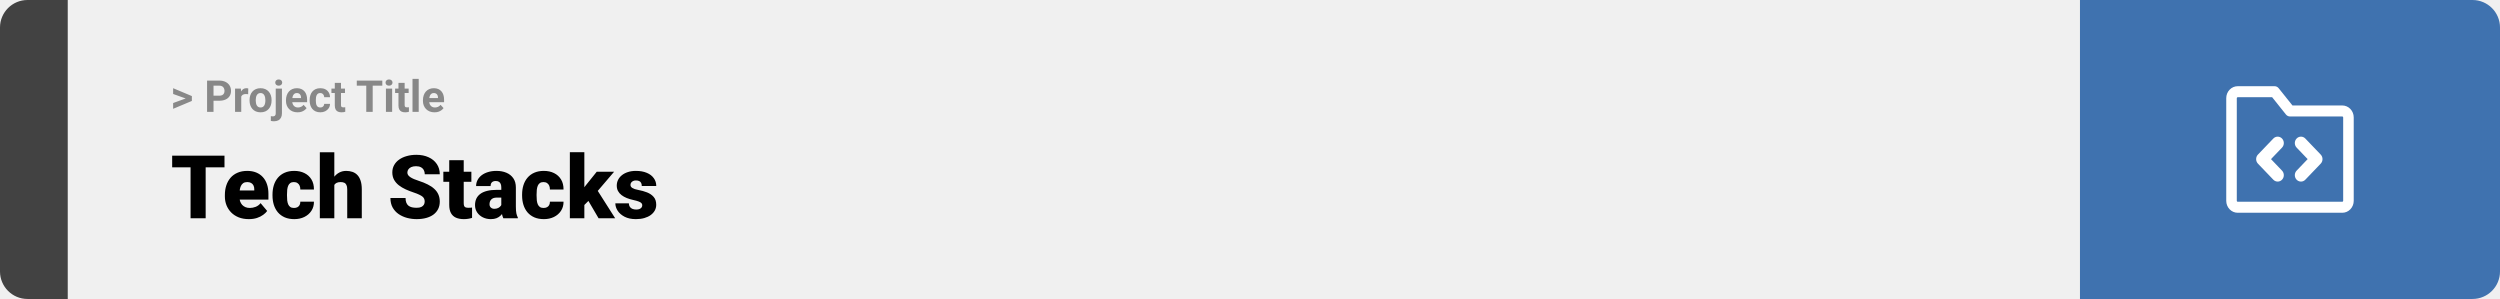
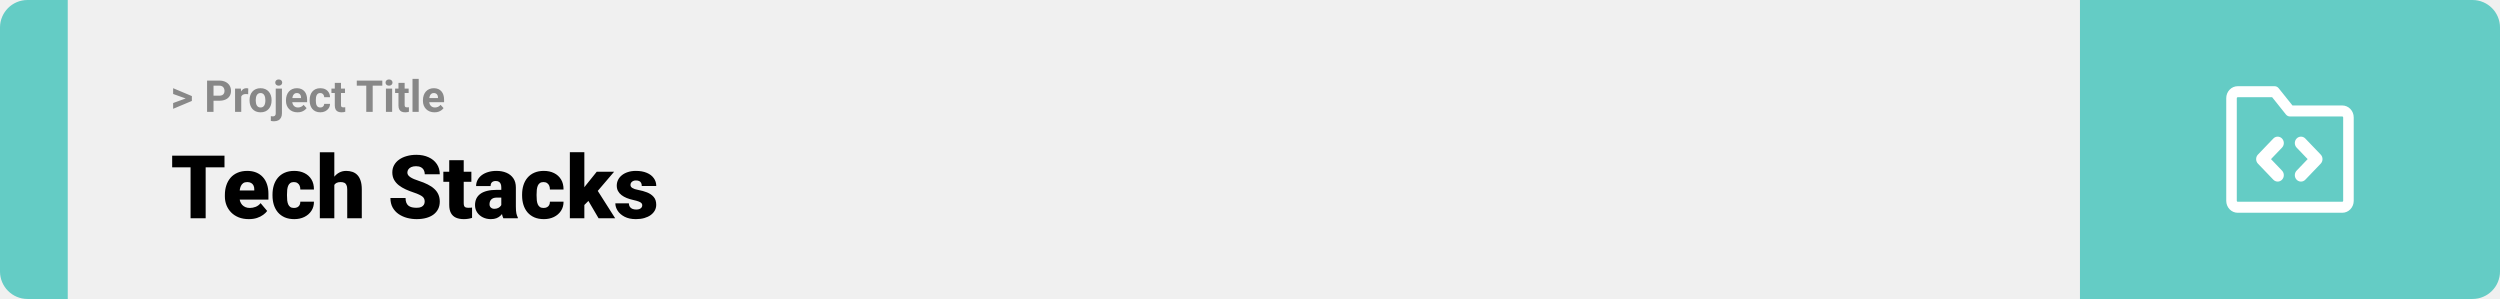
<svg xmlns="http://www.w3.org/2000/svg" width="1363" height="163" viewBox="0 0 1363 163" fill="none">
-   <path d="M0 15C0 6.716 6.716 0 15 0H37V163H15C6.716 163 0 156.284 0 148V15Z" fill="#424242" />
+   <path d="M0 15C0 6.716 6.716 0 15 0H37V163H15C6.716 163 0 156.284 0 148V15Z" fill="#64CCC5" />
  <rect width="1097" height="163" transform="translate(37)" fill="#F0F0F0" />
  <path d="M101.906 53.922L94.394 51.238V48.086L104.602 52.375V54.637L101.906 53.922ZM94.394 56.172L101.918 53.43L104.602 52.785V55.035L94.394 59.324V56.172ZM119.543 54.918H115.195V52.176H119.543C120.215 52.176 120.762 52.066 121.184 51.848C121.605 51.621 121.914 51.309 122.109 50.91C122.305 50.512 122.402 50.062 122.402 49.562C122.402 49.055 122.305 48.582 122.109 48.145C121.914 47.707 121.605 47.355 121.184 47.09C120.762 46.824 120.215 46.691 119.543 46.691H116.414V61H112.898V43.938H119.543C120.879 43.938 122.023 44.18 122.977 44.664C123.938 45.141 124.672 45.801 125.18 46.645C125.688 47.488 125.941 48.453 125.941 49.539C125.941 50.641 125.688 51.594 125.18 52.398C124.672 53.203 123.938 53.824 122.977 54.262C122.023 54.699 120.879 54.918 119.543 54.918ZM131.531 51.086V61H128.156V48.32H131.332L131.531 51.086ZM135.352 48.238L135.293 51.367C135.129 51.344 134.93 51.324 134.695 51.309C134.469 51.285 134.262 51.273 134.074 51.273C133.598 51.273 133.184 51.336 132.832 51.461C132.488 51.578 132.199 51.754 131.965 51.988C131.738 52.223 131.566 52.508 131.449 52.844C131.34 53.18 131.277 53.562 131.262 53.992L130.582 53.781C130.582 52.961 130.664 52.207 130.828 51.52C130.992 50.824 131.23 50.219 131.543 49.703C131.863 49.188 132.254 48.789 132.715 48.508C133.176 48.227 133.703 48.086 134.297 48.086C134.484 48.086 134.676 48.102 134.871 48.133C135.066 48.156 135.227 48.191 135.352 48.238ZM136.055 54.789V54.543C136.055 53.613 136.188 52.758 136.453 51.977C136.719 51.188 137.105 50.504 137.613 49.926C138.121 49.348 138.746 48.898 139.488 48.578C140.23 48.25 141.082 48.086 142.043 48.086C143.004 48.086 143.859 48.25 144.609 48.578C145.359 48.898 145.988 49.348 146.496 49.926C147.012 50.504 147.402 51.188 147.668 51.977C147.934 52.758 148.066 53.613 148.066 54.543V54.789C148.066 55.711 147.934 56.566 147.668 57.355C147.402 58.137 147.012 58.82 146.496 59.406C145.988 59.984 145.363 60.434 144.621 60.754C143.879 61.074 143.027 61.234 142.066 61.234C141.105 61.234 140.25 61.074 139.5 60.754C138.758 60.434 138.129 59.984 137.613 59.406C137.105 58.82 136.719 58.137 136.453 57.355C136.188 56.566 136.055 55.711 136.055 54.789ZM139.43 54.543V54.789C139.43 55.32 139.477 55.816 139.57 56.277C139.664 56.738 139.812 57.145 140.016 57.496C140.227 57.84 140.5 58.109 140.836 58.305C141.172 58.5 141.582 58.598 142.066 58.598C142.535 58.598 142.938 58.5 143.273 58.305C143.609 58.109 143.879 57.84 144.082 57.496C144.285 57.145 144.434 56.738 144.527 56.277C144.629 55.816 144.68 55.32 144.68 54.789V54.543C144.68 54.027 144.629 53.543 144.527 53.09C144.434 52.629 144.281 52.223 144.07 51.871C143.867 51.512 143.598 51.23 143.262 51.027C142.926 50.824 142.52 50.723 142.043 50.723C141.566 50.723 141.16 50.824 140.824 51.027C140.496 51.23 140.227 51.512 140.016 51.871C139.812 52.223 139.664 52.629 139.57 53.09C139.477 53.543 139.43 54.027 139.43 54.543ZM150.328 48.32H153.715V61.762C153.715 62.699 153.543 63.492 153.199 64.141C152.855 64.789 152.359 65.281 151.711 65.617C151.062 65.953 150.277 66.121 149.355 66.121C149.066 66.121 148.785 66.106 148.512 66.074C148.23 66.043 147.941 65.992 147.645 65.922L147.656 63.332C147.844 63.363 148.027 63.387 148.207 63.402C148.379 63.426 148.555 63.438 148.734 63.438C149.086 63.438 149.379 63.379 149.613 63.262C149.848 63.145 150.023 62.961 150.141 62.711C150.266 62.469 150.328 62.152 150.328 61.762V48.32ZM150.059 45.016C150.059 44.523 150.23 44.117 150.574 43.797C150.926 43.477 151.387 43.316 151.957 43.316C152.535 43.316 152.996 43.477 153.34 43.797C153.684 44.117 153.855 44.523 153.855 45.016C153.855 45.508 153.684 45.914 153.34 46.234C152.996 46.555 152.535 46.715 151.957 46.715C151.387 46.715 150.926 46.555 150.574 46.234C150.23 45.914 150.059 45.508 150.059 45.016ZM162.234 61.234C161.25 61.234 160.367 61.078 159.586 60.766C158.805 60.445 158.141 60.004 157.594 59.441C157.055 58.879 156.641 58.227 156.352 57.484C156.062 56.734 155.918 55.938 155.918 55.094V54.625C155.918 53.664 156.055 52.785 156.328 51.988C156.602 51.191 156.992 50.5 157.5 49.914C158.016 49.328 158.641 48.879 159.375 48.566C160.109 48.246 160.938 48.086 161.859 48.086C162.758 48.086 163.555 48.234 164.25 48.531C164.945 48.828 165.527 49.25 165.996 49.797C166.473 50.344 166.832 51 167.074 51.766C167.316 52.523 167.438 53.367 167.438 54.297V55.703H157.359V53.453H164.121V53.195C164.121 52.727 164.035 52.309 163.863 51.941C163.699 51.566 163.449 51.27 163.113 51.051C162.777 50.832 162.348 50.723 161.824 50.723C161.379 50.723 160.996 50.82 160.676 51.016C160.355 51.211 160.094 51.484 159.891 51.836C159.695 52.188 159.547 52.602 159.445 53.078C159.352 53.547 159.305 54.062 159.305 54.625V55.094C159.305 55.602 159.375 56.07 159.516 56.5C159.664 56.93 159.871 57.301 160.137 57.613C160.41 57.926 160.738 58.168 161.121 58.34C161.512 58.512 161.953 58.598 162.445 58.598C163.055 58.598 163.621 58.48 164.145 58.246C164.676 58.004 165.133 57.641 165.516 57.156L167.156 58.938C166.891 59.32 166.527 59.688 166.066 60.039C165.613 60.391 165.066 60.68 164.426 60.906C163.785 61.125 163.055 61.234 162.234 61.234ZM174.598 58.598C175.012 58.598 175.379 58.52 175.699 58.363C176.02 58.199 176.27 57.973 176.449 57.684C176.637 57.387 176.734 57.039 176.742 56.641H179.918C179.91 57.531 179.672 58.324 179.203 59.02C178.734 59.707 178.105 60.25 177.316 60.648C176.527 61.039 175.645 61.234 174.668 61.234C173.684 61.234 172.824 61.07 172.09 60.742C171.363 60.414 170.758 59.961 170.273 59.383C169.789 58.797 169.426 58.117 169.184 57.344C168.941 56.562 168.82 55.727 168.82 54.836V54.496C168.82 53.598 168.941 52.762 169.184 51.988C169.426 51.207 169.789 50.527 170.273 49.949C170.758 49.363 171.363 48.906 172.09 48.578C172.816 48.25 173.668 48.086 174.645 48.086C175.684 48.086 176.594 48.285 177.375 48.684C178.164 49.082 178.781 49.652 179.227 50.395C179.68 51.129 179.91 52 179.918 53.008H176.742C176.734 52.586 176.645 52.203 176.473 51.859C176.309 51.516 176.066 51.242 175.746 51.039C175.434 50.828 175.047 50.723 174.586 50.723C174.094 50.723 173.691 50.828 173.379 51.039C173.066 51.242 172.824 51.523 172.652 51.883C172.48 52.234 172.359 52.637 172.289 53.09C172.227 53.535 172.195 54.004 172.195 54.496V54.836C172.195 55.328 172.227 55.801 172.289 56.254C172.352 56.707 172.469 57.109 172.641 57.461C172.82 57.812 173.066 58.09 173.379 58.293C173.691 58.496 174.098 58.598 174.598 58.598ZM188.086 48.32V50.711H180.703V48.32H188.086ZM182.531 45.191H185.906V57.18C185.906 57.547 185.953 57.828 186.047 58.023C186.148 58.219 186.297 58.355 186.492 58.434C186.688 58.504 186.934 58.539 187.23 58.539C187.441 58.539 187.629 58.531 187.793 58.516C187.965 58.492 188.109 58.469 188.227 58.445L188.238 60.93C187.949 61.023 187.637 61.098 187.301 61.152C186.965 61.207 186.594 61.234 186.188 61.234C185.445 61.234 184.797 61.113 184.242 60.871C183.695 60.621 183.273 60.223 182.977 59.676C182.68 59.129 182.531 58.41 182.531 57.52V45.191ZM203.191 43.938V61H199.688V43.938H203.191ZM208.441 43.938V46.691H194.52V43.938H208.441ZM213.797 48.32V61H210.41V48.32H213.797ZM210.199 45.016C210.199 44.523 210.371 44.117 210.715 43.797C211.059 43.477 211.52 43.316 212.098 43.316C212.668 43.316 213.125 43.477 213.469 43.797C213.82 44.117 213.996 44.523 213.996 45.016C213.996 45.508 213.82 45.914 213.469 46.234C213.125 46.555 212.668 46.715 212.098 46.715C211.52 46.715 211.059 46.555 210.715 46.234C210.371 45.914 210.199 45.508 210.199 45.016ZM222.797 48.32V50.711H215.414V48.32H222.797ZM217.242 45.191H220.617V57.18C220.617 57.547 220.664 57.828 220.758 58.023C220.859 58.219 221.008 58.355 221.203 58.434C221.398 58.504 221.645 58.539 221.941 58.539C222.152 58.539 222.34 58.531 222.504 58.516C222.676 58.492 222.82 58.469 222.938 58.445L222.949 60.93C222.66 61.023 222.348 61.098 222.012 61.152C221.676 61.207 221.305 61.234 220.898 61.234C220.156 61.234 219.508 61.113 218.953 60.871C218.406 60.621 217.984 60.223 217.688 59.676C217.391 59.129 217.242 58.41 217.242 57.52V45.191ZM228.281 43V61H224.895V43H228.281ZM236.906 61.234C235.922 61.234 235.039 61.078 234.258 60.766C233.477 60.445 232.812 60.004 232.266 59.441C231.727 58.879 231.312 58.227 231.023 57.484C230.734 56.734 230.59 55.938 230.59 55.094V54.625C230.59 53.664 230.727 52.785 231 51.988C231.273 51.191 231.664 50.5 232.172 49.914C232.688 49.328 233.312 48.879 234.047 48.566C234.781 48.246 235.609 48.086 236.531 48.086C237.43 48.086 238.227 48.234 238.922 48.531C239.617 48.828 240.199 49.25 240.668 49.797C241.145 50.344 241.504 51 241.746 51.766C241.988 52.523 242.109 53.367 242.109 54.297V55.703H232.031V53.453H238.793V53.195C238.793 52.727 238.707 52.309 238.535 51.941C238.371 51.566 238.121 51.27 237.785 51.051C237.449 50.832 237.02 50.723 236.496 50.723C236.051 50.723 235.668 50.82 235.348 51.016C235.027 51.211 234.766 51.484 234.562 51.836C234.367 52.188 234.219 52.602 234.117 53.078C234.023 53.547 233.977 54.062 233.977 54.625V55.094C233.977 55.602 234.047 56.07 234.188 56.5C234.336 56.93 234.543 57.301 234.809 57.613C235.082 57.926 235.41 58.168 235.793 58.34C236.184 58.512 236.625 58.598 237.117 58.598C237.727 58.598 238.293 58.48 238.816 58.246C239.348 58.004 239.805 57.641 240.188 57.156L241.828 58.938C241.562 59.32 241.199 59.688 240.738 60.039C240.285 60.391 239.738 60.68 239.098 60.906C238.457 61.125 237.727 61.234 236.906 61.234Z" fill="#888888" />
  <path d="M112.125 84.875V119H103.898V84.875H112.125ZM122.391 84.875V91.227H93.867V84.875H122.391ZM135.68 119.469C133.617 119.469 131.773 119.148 130.148 118.508C128.523 117.852 127.148 116.953 126.023 115.812C124.914 114.672 124.062 113.359 123.469 111.875C122.891 110.391 122.602 108.82 122.602 107.164V106.273C122.602 104.414 122.859 102.695 123.375 101.117C123.891 99.523 124.656 98.133 125.672 96.945C126.688 95.758 127.961 94.836 129.492 94.18C131.023 93.508 132.805 93.172 134.836 93.172C136.633 93.172 138.242 93.461 139.664 94.039C141.086 94.617 142.289 95.445 143.273 96.523C144.273 97.602 145.031 98.906 145.547 100.438C146.078 101.969 146.344 103.688 146.344 105.594V108.805H125.625V103.859H138.633V103.25C138.648 102.406 138.5 101.688 138.188 101.094C137.891 100.5 137.453 100.047 136.875 99.734C136.297 99.422 135.594 99.266 134.766 99.266C133.906 99.266 133.195 99.453 132.633 99.828C132.086 100.203 131.656 100.719 131.344 101.375C131.047 102.016 130.836 102.758 130.711 103.602C130.586 104.445 130.523 105.336 130.523 106.273V107.164C130.523 108.102 130.648 108.953 130.898 109.719C131.164 110.484 131.539 111.141 132.023 111.688C132.523 112.219 133.117 112.633 133.805 112.93C134.508 113.227 135.305 113.375 136.195 113.375C137.273 113.375 138.336 113.172 139.383 112.766C140.43 112.359 141.328 111.688 142.078 110.75L145.664 115.016C145.148 115.75 144.414 116.461 143.461 117.148C142.523 117.836 141.398 118.398 140.086 118.836C138.773 119.258 137.305 119.469 135.68 119.469ZM160.266 113.375C161 113.375 161.625 113.242 162.141 112.977C162.672 112.695 163.07 112.305 163.336 111.805C163.617 111.289 163.75 110.672 163.734 109.953H171.164C171.18 111.859 170.711 113.531 169.758 114.969C168.82 116.391 167.539 117.5 165.914 118.297C164.305 119.078 162.484 119.469 160.453 119.469C158.469 119.469 156.734 119.148 155.25 118.508C153.766 117.852 152.523 116.945 151.523 115.789C150.539 114.617 149.797 113.25 149.297 111.688C148.812 110.125 148.57 108.43 148.57 106.602V106.062C148.57 104.234 148.812 102.539 149.297 100.977C149.797 99.398 150.539 98.031 151.523 96.875C152.523 95.703 153.758 94.797 155.227 94.156C156.711 93.5 158.438 93.172 160.406 93.172C162.516 93.172 164.375 93.57 165.984 94.367C167.609 95.164 168.883 96.32 169.805 97.836C170.727 99.352 171.18 101.188 171.164 103.344H163.734C163.75 102.578 163.633 101.891 163.383 101.281C163.133 100.672 162.742 100.188 162.211 99.828C161.695 99.453 161.031 99.266 160.219 99.266C159.406 99.266 158.75 99.445 158.25 99.805C157.75 100.164 157.367 100.664 157.102 101.305C156.852 101.93 156.68 102.648 156.586 103.461C156.508 104.273 156.469 105.141 156.469 106.062V106.602C156.469 107.539 156.508 108.422 156.586 109.25C156.68 110.062 156.859 110.781 157.125 111.406C157.391 112.016 157.773 112.5 158.273 112.859C158.773 113.203 159.438 113.375 160.266 113.375ZM182.273 83V119H174.375V83H182.273ZM181.336 105.453L179.484 105.5C179.484 103.719 179.703 102.078 180.141 100.578C180.578 99.078 181.203 97.773 182.016 96.664C182.828 95.555 183.805 94.695 184.945 94.086C186.086 93.477 187.352 93.172 188.742 93.172C189.992 93.172 191.133 93.352 192.164 93.711C193.211 94.07 194.109 94.648 194.859 95.445C195.625 96.242 196.211 97.281 196.617 98.562C197.039 99.844 197.25 101.406 197.25 103.25V119H189.305V103.203C189.305 102.172 189.156 101.375 188.859 100.812C188.578 100.234 188.172 99.836 187.641 99.617C187.109 99.383 186.461 99.266 185.695 99.266C184.773 99.266 184.023 99.422 183.445 99.734C182.867 100.047 182.422 100.484 182.109 101.047C181.812 101.594 181.609 102.242 181.5 102.992C181.391 103.742 181.336 104.562 181.336 105.453ZM231.539 109.93C231.539 109.398 231.461 108.922 231.305 108.5C231.148 108.062 230.859 107.656 230.438 107.281C230.016 106.906 229.406 106.531 228.609 106.156C227.828 105.766 226.797 105.359 225.516 104.938C224.016 104.438 222.57 103.875 221.18 103.25C219.789 102.609 218.547 101.867 217.453 101.023C216.359 100.164 215.492 99.164 214.852 98.023C214.211 96.867 213.891 95.523 213.891 93.992C213.891 92.523 214.219 91.203 214.875 90.031C215.531 88.844 216.445 87.836 217.617 87.008C218.805 86.164 220.195 85.523 221.789 85.086C223.383 84.633 225.125 84.406 227.016 84.406C229.516 84.406 231.719 84.844 233.625 85.719C235.547 86.578 237.047 87.805 238.125 89.398C239.219 90.977 239.766 92.844 239.766 95H231.586C231.586 94.141 231.406 93.383 231.047 92.727C230.703 92.07 230.18 91.555 229.477 91.18C228.773 90.805 227.891 90.617 226.828 90.617C225.797 90.617 224.93 90.773 224.227 91.086C223.523 91.398 222.992 91.82 222.633 92.352C222.273 92.867 222.094 93.438 222.094 94.062C222.094 94.578 222.234 95.047 222.516 95.469C222.812 95.875 223.227 96.258 223.758 96.617C224.305 96.977 224.961 97.32 225.727 97.648C226.508 97.977 227.383 98.297 228.352 98.609C230.164 99.188 231.773 99.836 233.18 100.555C234.602 101.258 235.797 102.062 236.766 102.969C237.75 103.859 238.492 104.875 238.992 106.016C239.508 107.156 239.766 108.445 239.766 109.883C239.766 111.414 239.469 112.773 238.875 113.961C238.281 115.148 237.43 116.156 236.32 116.984C235.211 117.797 233.883 118.414 232.336 118.836C230.789 119.258 229.062 119.469 227.156 119.469C225.406 119.469 223.68 119.25 221.977 118.812C220.289 118.359 218.758 117.672 217.383 116.75C216.008 115.812 214.906 114.617 214.078 113.164C213.266 111.695 212.859 109.953 212.859 107.938H221.109C221.109 108.938 221.242 109.781 221.508 110.469C221.773 111.156 222.164 111.711 222.68 112.133C223.195 112.539 223.828 112.836 224.578 113.023C225.328 113.195 226.188 113.281 227.156 113.281C228.203 113.281 229.047 113.133 229.688 112.836C230.328 112.523 230.797 112.117 231.094 111.617C231.391 111.102 231.539 110.539 231.539 109.93ZM256.992 93.641V99.125H241.711V93.641H256.992ZM244.922 87.336H252.82V110.727C252.82 111.398 252.898 111.922 253.055 112.297C253.211 112.656 253.477 112.914 253.852 113.07C254.242 113.211 254.758 113.281 255.398 113.281C255.852 113.281 256.227 113.273 256.523 113.258C256.82 113.227 257.102 113.188 257.367 113.141V118.789C256.695 119.008 255.992 119.172 255.258 119.281C254.523 119.406 253.742 119.469 252.914 119.469C251.227 119.469 249.781 119.203 248.578 118.672C247.391 118.141 246.484 117.305 245.859 116.164C245.234 115.023 244.922 113.539 244.922 111.711V87.336ZM273.305 112.625V102.172C273.305 101.453 273.203 100.836 273 100.32C272.797 99.805 272.477 99.406 272.039 99.125C271.602 98.828 271.016 98.68 270.281 98.68C269.688 98.68 269.18 98.781 268.758 98.984C268.336 99.188 268.016 99.492 267.797 99.898C267.578 100.305 267.469 100.82 267.469 101.445H259.57C259.57 100.273 259.828 99.188 260.344 98.188C260.875 97.172 261.625 96.289 262.594 95.539C263.578 94.789 264.75 94.211 266.109 93.805C267.484 93.383 269.016 93.172 270.703 93.172C272.719 93.172 274.516 93.508 276.094 94.18C277.688 94.852 278.945 95.859 279.867 97.203C280.789 98.531 281.25 100.203 281.25 102.219V112.602C281.25 114.258 281.344 115.516 281.531 116.375C281.719 117.219 281.984 117.961 282.328 118.602V119H274.406C274.031 118.219 273.75 117.266 273.562 116.141C273.391 115 273.305 113.828 273.305 112.625ZM274.266 103.508L274.312 107.727H270.82C270.086 107.727 269.461 107.828 268.945 108.031C268.445 108.234 268.039 108.516 267.727 108.875C267.43 109.219 267.211 109.609 267.07 110.047C266.945 110.484 266.883 110.945 266.883 111.43C266.883 111.898 266.992 112.32 267.211 112.695C267.445 113.055 267.758 113.336 268.148 113.539C268.539 113.742 268.977 113.844 269.461 113.844C270.336 113.844 271.078 113.68 271.688 113.352C272.312 113.008 272.789 112.594 273.117 112.109C273.445 111.625 273.609 111.172 273.609 110.75L275.344 113.984C275.031 114.609 274.672 115.242 274.266 115.883C273.875 116.523 273.383 117.117 272.789 117.664C272.211 118.195 271.5 118.633 270.656 118.977C269.812 119.305 268.789 119.469 267.586 119.469C266.023 119.469 264.586 119.148 263.273 118.508C261.977 117.867 260.938 116.977 260.156 115.836C259.375 114.68 258.984 113.352 258.984 111.852C258.984 110.539 259.219 109.367 259.688 108.336C260.172 107.305 260.898 106.43 261.867 105.711C262.836 104.992 264.07 104.445 265.57 104.07C267.07 103.695 268.836 103.508 270.867 103.508H274.266ZM296.344 113.375C297.078 113.375 297.703 113.242 298.219 112.977C298.75 112.695 299.148 112.305 299.414 111.805C299.695 111.289 299.828 110.672 299.812 109.953H307.242C307.258 111.859 306.789 113.531 305.836 114.969C304.898 116.391 303.617 117.5 301.992 118.297C300.383 119.078 298.562 119.469 296.531 119.469C294.547 119.469 292.812 119.148 291.328 118.508C289.844 117.852 288.602 116.945 287.602 115.789C286.617 114.617 285.875 113.25 285.375 111.688C284.891 110.125 284.648 108.43 284.648 106.602V106.062C284.648 104.234 284.891 102.539 285.375 100.977C285.875 99.398 286.617 98.031 287.602 96.875C288.602 95.703 289.836 94.797 291.305 94.156C292.789 93.5 294.516 93.172 296.484 93.172C298.594 93.172 300.453 93.57 302.062 94.367C303.688 95.164 304.961 96.32 305.883 97.836C306.805 99.352 307.258 101.188 307.242 103.344H299.812C299.828 102.578 299.711 101.891 299.461 101.281C299.211 100.672 298.82 100.188 298.289 99.828C297.773 99.453 297.109 99.266 296.297 99.266C295.484 99.266 294.828 99.445 294.328 99.805C293.828 100.164 293.445 100.664 293.18 101.305C292.93 101.93 292.758 102.648 292.664 103.461C292.586 104.273 292.547 105.141 292.547 106.062V106.602C292.547 107.539 292.586 108.422 292.664 109.25C292.758 110.062 292.938 110.781 293.203 111.406C293.469 112.016 293.852 112.5 294.352 112.859C294.852 113.203 295.516 113.375 296.344 113.375ZM318.586 82.977V119H310.688V82.977H318.586ZM334.805 93.641L323.789 106.555L318.023 112.32L314.578 107.305L319.383 101.047L325.336 93.641H334.805ZM326.344 119L319.57 107.445L325.406 103.297L335.391 119H326.344ZM350.156 111.875C350.156 111.438 350.008 111.062 349.711 110.75C349.43 110.422 348.93 110.125 348.211 109.859C347.492 109.578 346.484 109.297 345.188 109.016C343.953 108.75 342.789 108.398 341.695 107.961C340.617 107.523 339.672 106.992 338.859 106.367C338.047 105.742 337.406 105 336.938 104.141C336.484 103.281 336.258 102.297 336.258 101.188C336.258 100.109 336.484 99.094 336.938 98.141C337.406 97.172 338.086 96.32 338.977 95.586C339.883 94.836 340.984 94.25 342.281 93.828C343.578 93.391 345.055 93.172 346.711 93.172C348.992 93.172 350.961 93.523 352.617 94.227C354.273 94.914 355.547 95.883 356.438 97.133C357.344 98.367 357.797 99.797 357.797 101.422H349.898C349.898 100.781 349.789 100.234 349.57 99.781C349.367 99.328 349.031 98.984 348.562 98.75C348.094 98.5 347.469 98.375 346.688 98.375C346.141 98.375 345.641 98.477 345.188 98.68C344.75 98.883 344.398 99.164 344.133 99.523C343.867 99.883 343.734 100.305 343.734 100.789C343.734 101.133 343.812 101.445 343.969 101.727C344.141 101.992 344.398 102.242 344.742 102.477C345.086 102.695 345.523 102.898 346.055 103.086C346.586 103.258 347.227 103.414 347.977 103.555C349.68 103.867 351.273 104.312 352.758 104.891C354.242 105.469 355.445 106.289 356.367 107.352C357.305 108.414 357.773 109.844 357.773 111.641C357.773 112.766 357.516 113.805 357 114.758C356.484 115.695 355.742 116.523 354.773 117.242C353.805 117.945 352.641 118.492 351.281 118.883C349.922 119.273 348.391 119.469 346.688 119.469C344.266 119.469 342.219 119.039 340.547 118.18C338.875 117.305 337.609 116.211 336.75 114.898C335.906 113.57 335.484 112.227 335.484 110.867H342.844C342.875 111.648 343.062 112.289 343.406 112.789C343.766 113.289 344.242 113.656 344.836 113.891C345.43 114.125 346.117 114.242 346.898 114.242C347.617 114.242 348.211 114.141 348.68 113.938C349.164 113.734 349.531 113.461 349.781 113.117C350.031 112.758 350.156 112.344 350.156 111.875Z" fill="black" />
-   <path d="M1134 0H1348C1356.28 0 1363 6.716 1363 15V148C1363 156.284 1356.28 163 1348 163H1134V0Z" fill="#3F72AF" />
+   <path d="M1134 0H1348C1356.28 0 1363 6.716 1363 15V148C1363 156.284 1356.28 163 1348 163H1134V0Z" fill="#64CCC5" />
  <path fill-rule="evenodd" clip-rule="evenodd" d="M1219.98 53C1219.85 53 1219.73 53.053 1219.64 53.146C1219.55 53.24 1219.5 53.367 1219.5 53.5V109.5C1219.5 109.633 1219.55 109.76 1219.64 109.854C1219.73 109.947 1219.85 110 1219.98 110H1277.02C1277.15 110 1277.27 109.947 1277.36 109.854C1277.45 109.76 1277.5 109.633 1277.5 109.5V64C1277.5 63.867 1277.45 63.74 1277.36 63.646C1277.27 63.553 1277.15 63.5 1277.02 63.5H1248.5C1247.65 63.5 1246.84 63.105 1246.29 62.421L1238.77 53H1219.98ZM1215.58 48.904C1216.74 47.685 1218.33 47 1219.98 47H1240.11C1240.97 47 1241.77 47.395 1242.32 48.079L1249.85 57.5H1277.02C1278.67 57.5 1280.26 58.185 1281.42 59.404C1282.59 60.623 1283.25 62.276 1283.25 64V109.5C1283.25 111.224 1282.59 112.877 1281.42 114.096C1280.26 115.315 1278.67 116 1277.02 116H1219.98C1218.33 116 1216.74 115.315 1215.58 114.096C1214.41 112.877 1213.75 111.224 1213.75 109.5V53.5C1213.75 51.776 1214.41 50.123 1215.58 48.904Z" fill="white" />
  <path fill-rule="evenodd" clip-rule="evenodd" d="M1244.16 75.525C1245.47 76.892 1245.47 79.108 1244.16 80.475L1238.15 86.75L1244.16 93.025C1245.47 94.392 1245.47 96.608 1244.16 97.975C1242.85 99.342 1240.73 99.342 1239.42 97.975L1231.03 89.225C1229.72 87.858 1229.72 85.642 1231.03 84.275L1239.42 75.525C1240.73 74.158 1242.85 74.158 1244.16 75.525Z" fill="white" />
  <path fill-rule="evenodd" clip-rule="evenodd" d="M1252.12 97.975C1250.81 96.608 1250.81 94.392 1252.12 93.025L1258.13 86.75L1252.12 80.475C1250.81 79.108 1250.81 76.892 1252.12 75.525C1253.43 74.158 1255.55 74.158 1256.86 75.525L1265.25 84.275C1266.56 85.642 1266.56 87.858 1265.25 89.225L1256.86 97.975C1255.55 99.342 1253.43 99.342 1252.12 97.975Z" fill="white" />
</svg>
